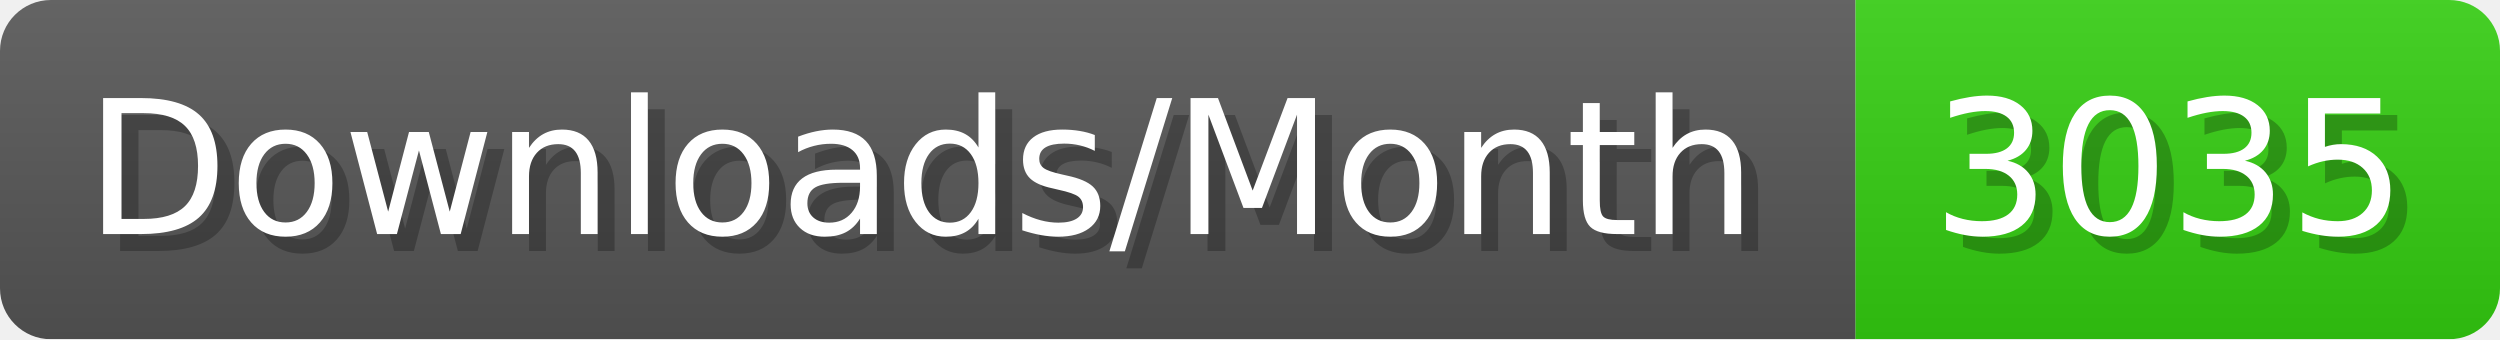
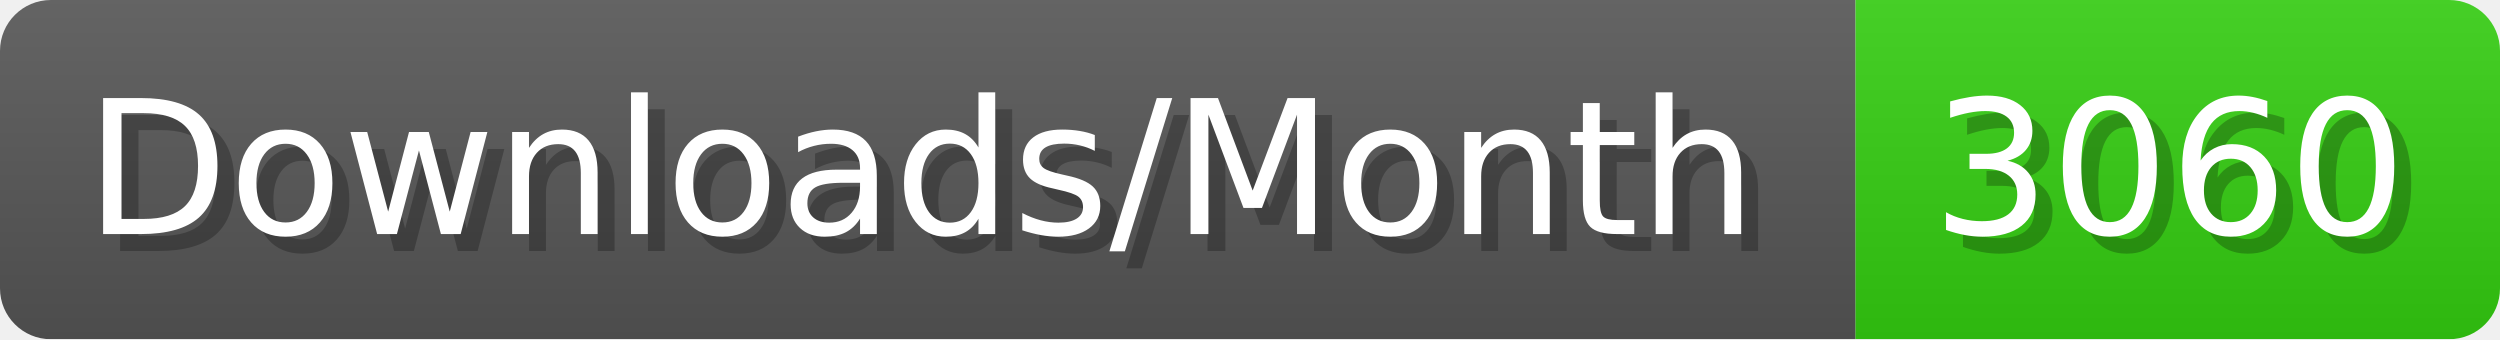
- <svg xmlns="http://www.w3.org/2000/svg" width="147.4" height="20" viewBox="0 0 1474 200" role="img" aria-label="Downloads/Month: 3035">
+ <svg xmlns="http://www.w3.org/2000/svg" width="147.4" height="20" viewBox="0 0 1474 200" role="img" aria-label="Downloads/Month: 3060">
  <linearGradient id="YlXUI" x2="0" y2="100%">
    <stop offset="0" stop-opacity=".1" stop-color="#EEE" />
    <stop offset="1" stop-opacity=".1" />
  </linearGradient>
  <mask id="JHhop">
    <rect width="1474" height="200" rx="30" fill="#FFF" />
  </mask>
  <g mask="url(#JHhop)">
    <rect width="1094" height="200" fill="#555" />
    <rect width="380" height="200" fill="#3C1" x="1094" />
    <rect width="1474" height="200" fill="url(#YlXUI)" />
  </g>
  <g aria-hidden="true" fill="#fff" text-anchor="start" font-family="Verdana,DejaVu Sans,sans-serif" font-size="110">
    <text x="60" y="148" textLength="994" fill="#000" opacity="0.25">Downloads/Month</text>
    <text x="50" y="138" textLength="994">Downloads/Month</text>
-     <text x="1149" y="148" textLength="280" fill="#000" opacity="0.25">3035</text>
-     <text x="1139" y="138" textLength="280">3035</text>
+     <text x="1149" y="148" textLength="280" fill="#000" opacity="0.25">3060</text>
+     <text x="1139" y="138" textLength="280">3060</text>
  </g>
</svg>
